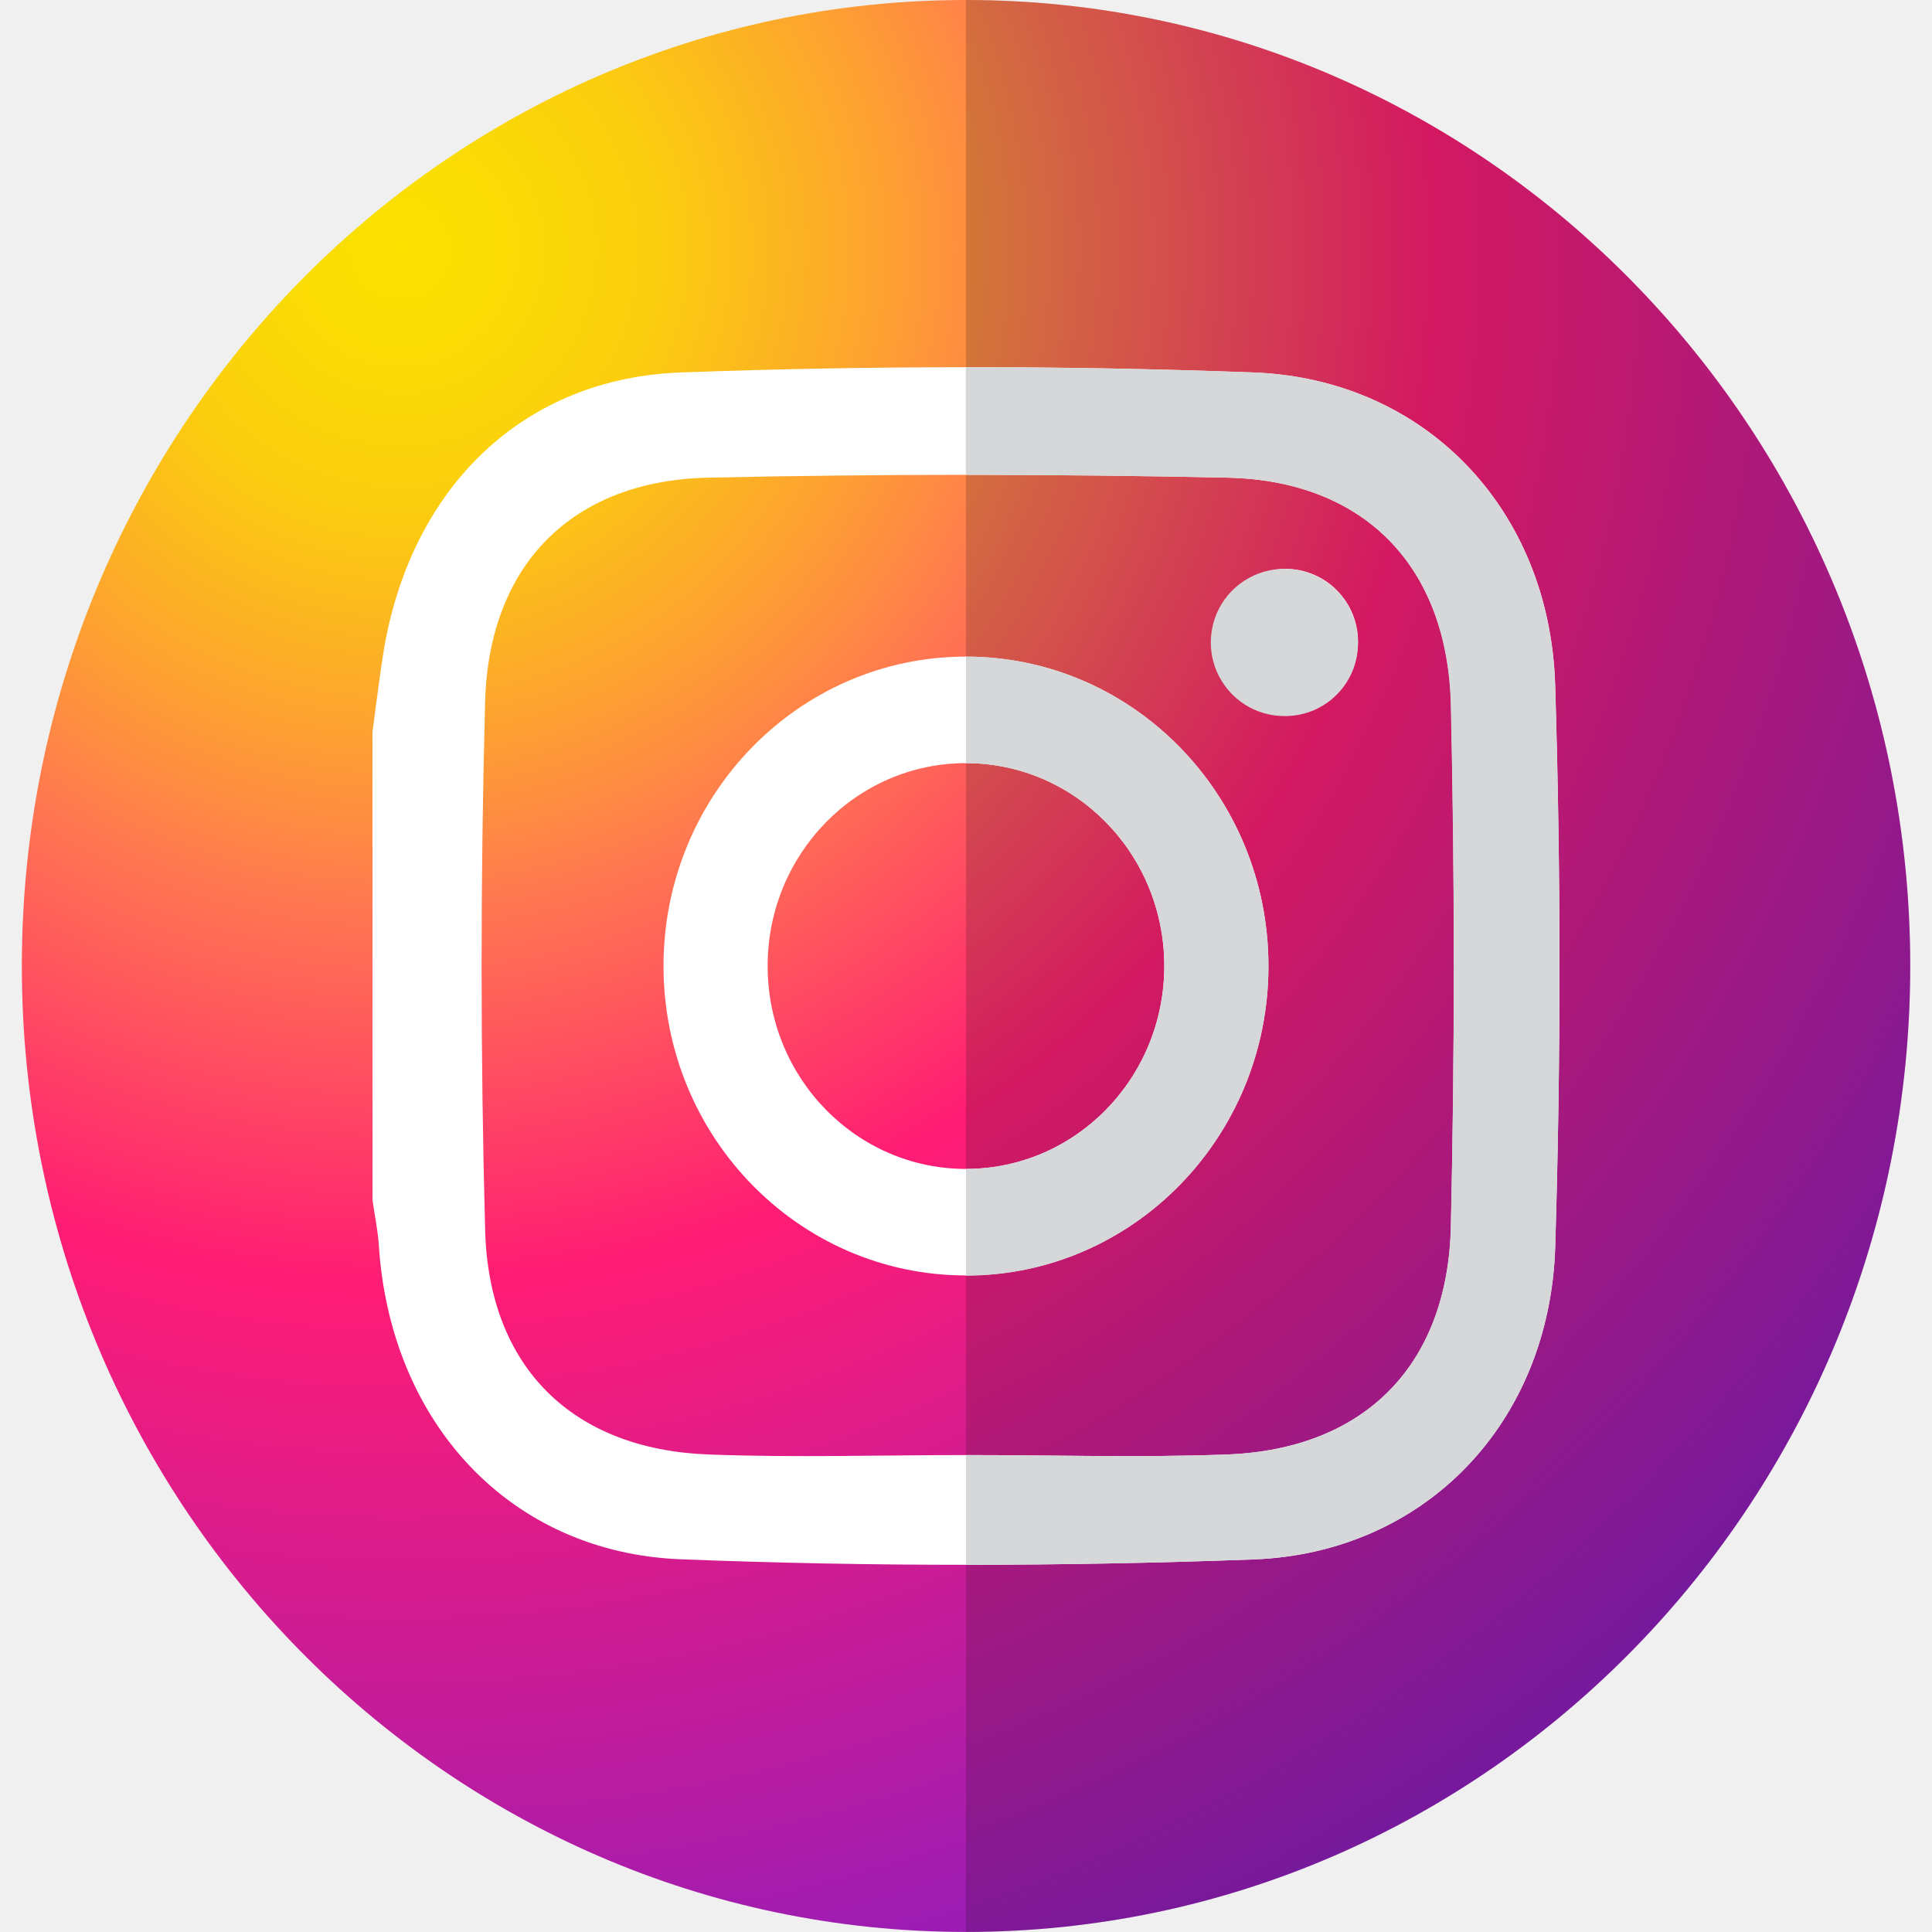
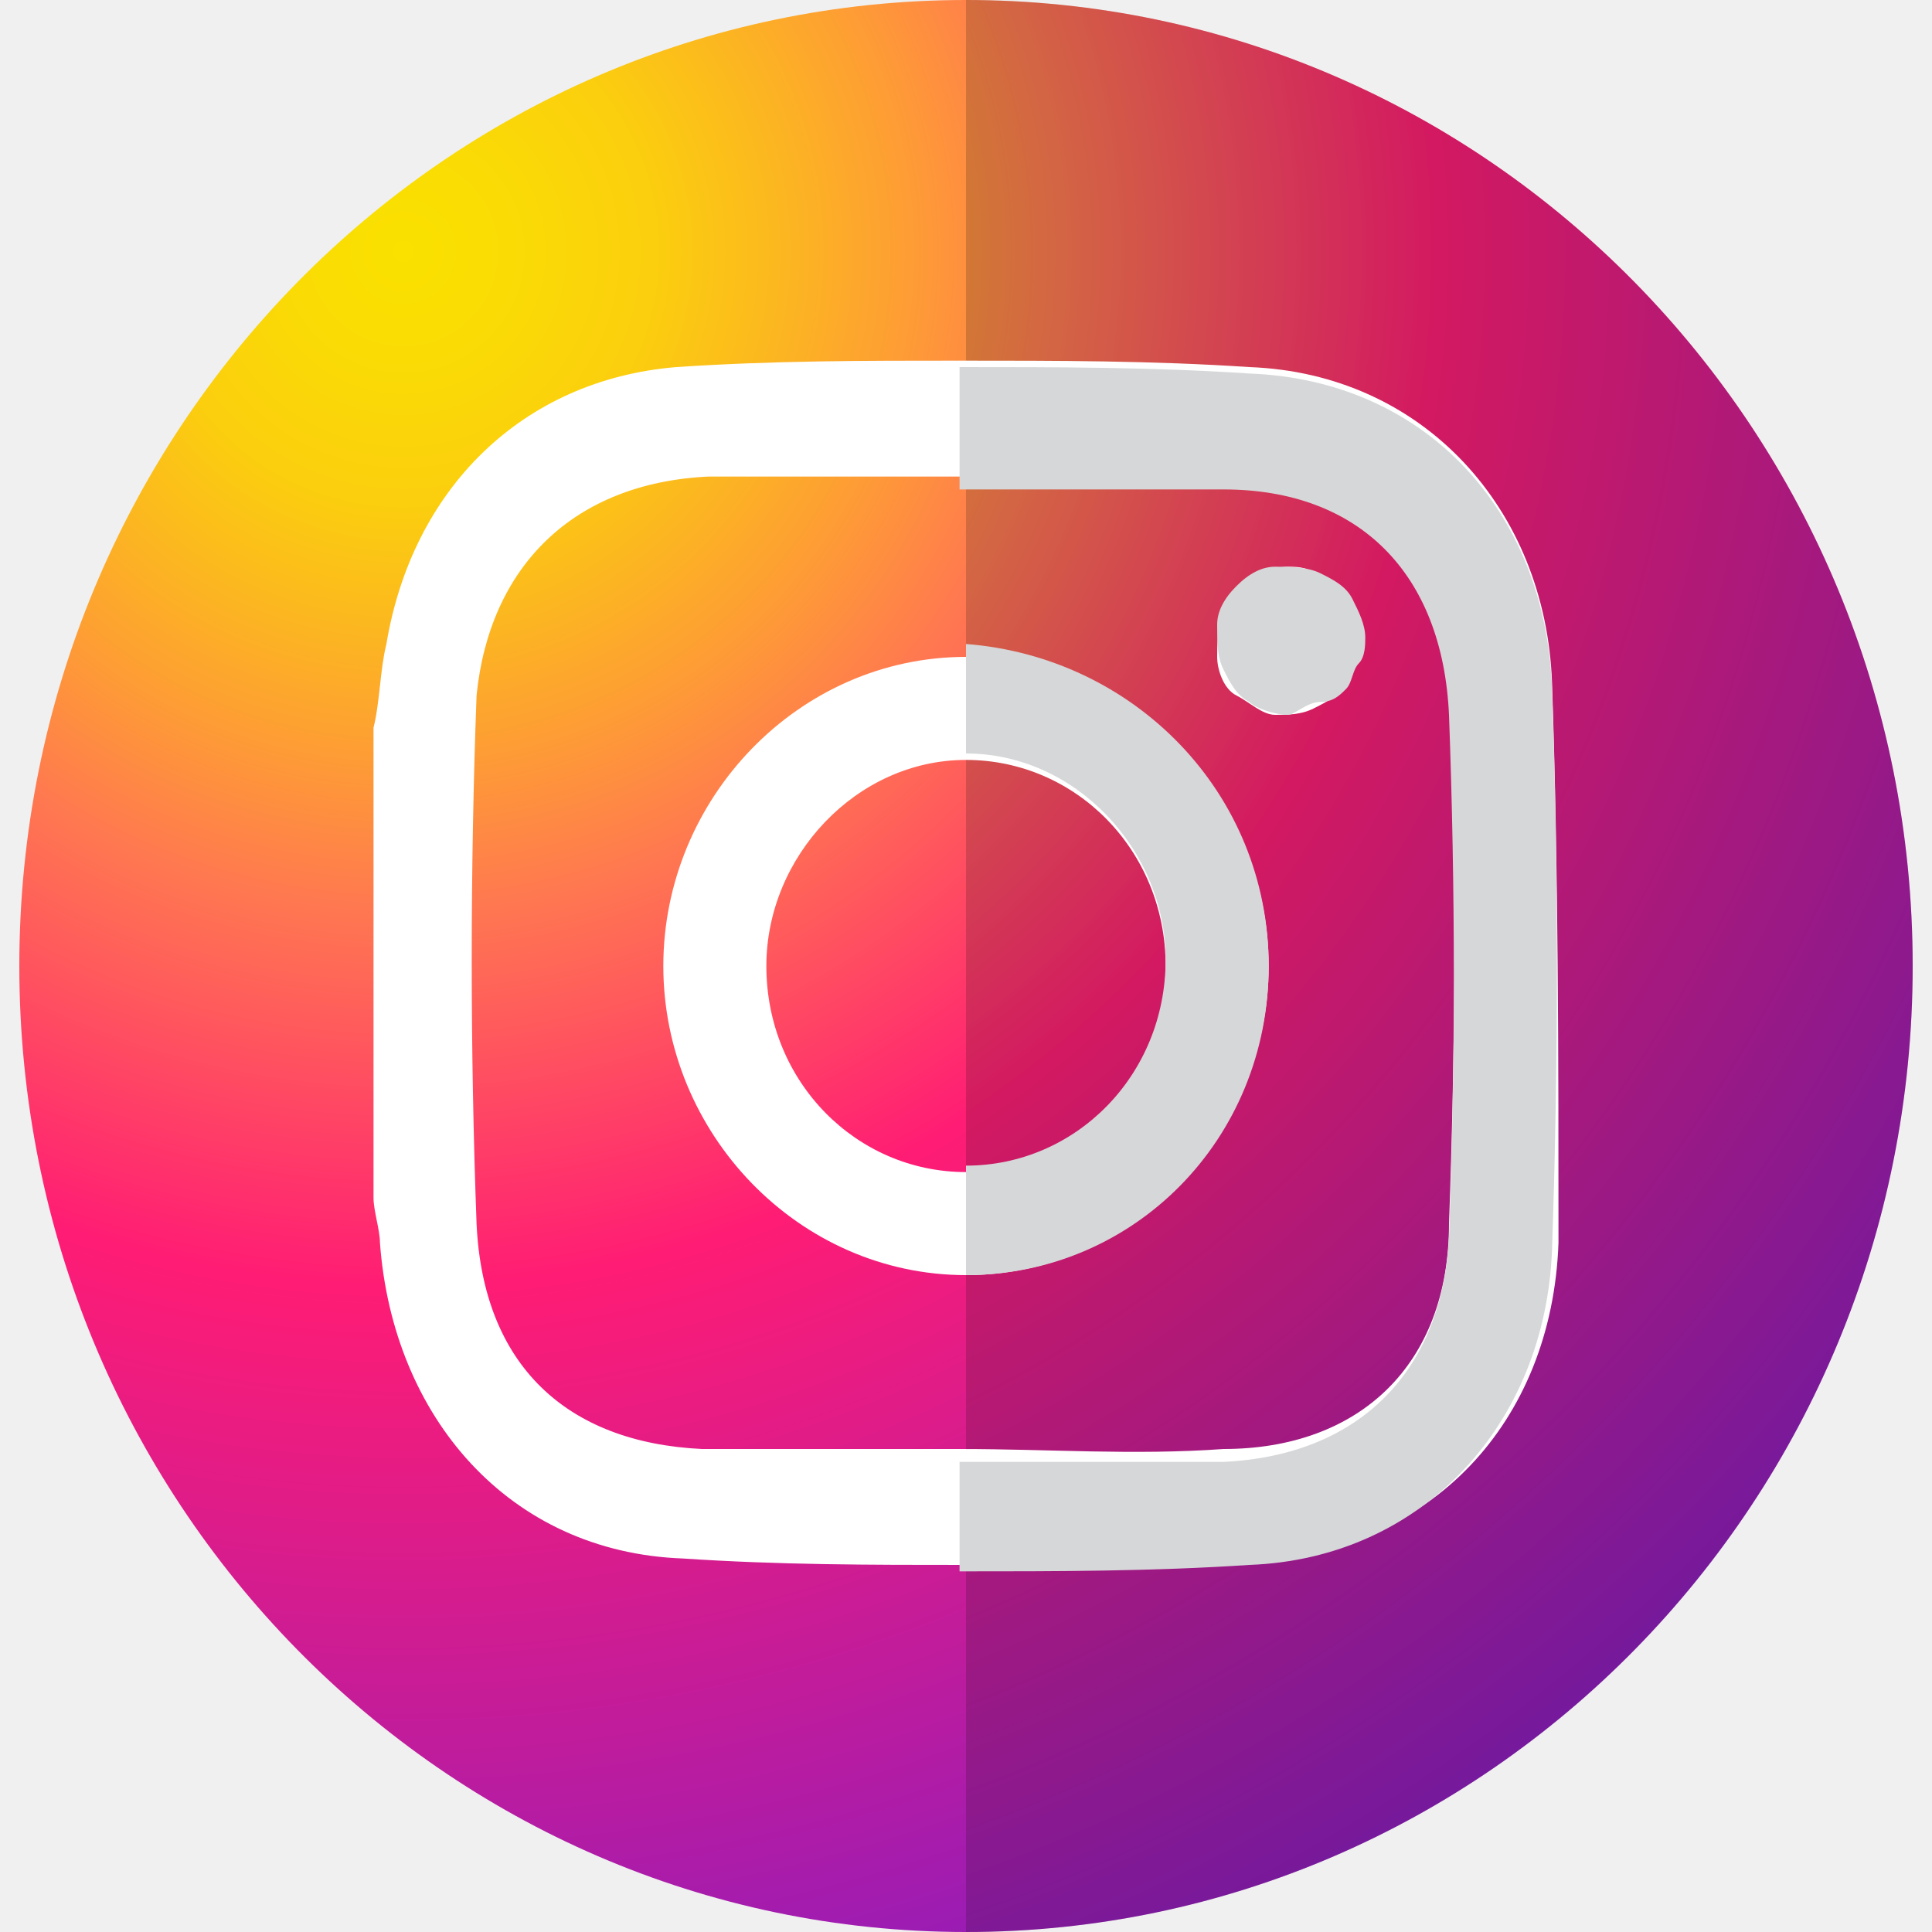
- <svg xmlns="http://www.w3.org/2000/svg" width="30" height="30" viewBox="0 0 30 30" fill="none">
-   <g clip-path="url(#clip0_280:489)">
-     <path d="M15 29.999C23.098 29.999 29.662 23.284 29.662 15C29.662 6.716 23.098 0 15 0C6.903 0 0.339 6.716 0.339 15C0.339 23.284 6.903 29.999 15 29.999Z" fill="url(#paint0_radial_280:489)" />
-     <path opacity="0.18" d="M29.662 15.003C29.662 23.287 23.097 30 15 30V0C23.097 0 29.662 6.716 29.662 15.003Z" fill="#0A0A0A" />
-     <path d="M24.149 10.639C24.065 7.905 22.13 5.881 19.458 5.783C17.974 5.728 16.488 5.701 15 5.702C13.527 5.702 12.054 5.729 10.582 5.783C8.126 5.869 6.41 7.557 5.969 10.038C5.896 10.479 5.845 10.92 5.784 11.361V18.636C5.818 18.872 5.868 19.106 5.883 19.343C6.062 22.082 7.909 24.111 10.582 24.213C12.052 24.27 13.525 24.299 15 24.298C16.486 24.298 17.972 24.27 19.458 24.215C22.131 24.117 24.065 22.092 24.149 19.358C24.238 16.455 24.238 13.549 24.149 10.639ZM22.53 19.047C22.48 21.211 21.178 22.502 19.06 22.585C17.709 22.636 16.355 22.594 15.002 22.594C13.667 22.594 12.331 22.636 10.998 22.585C8.897 22.505 7.59 21.239 7.533 19.098C7.46 16.366 7.46 13.633 7.533 10.899C7.59 8.759 8.897 7.462 10.998 7.417C12.332 7.388 13.666 7.374 15.002 7.373C16.356 7.373 17.709 7.388 19.062 7.417C21.179 7.463 22.482 8.786 22.532 10.951C22.591 13.649 22.59 16.347 22.53 19.047Z" fill="white" />
-     <path d="M14.999 10.196C12.406 10.196 10.303 12.347 10.303 15C10.303 17.654 12.406 19.805 14.999 19.805C17.593 19.805 19.696 17.654 19.696 15C19.696 12.347 17.593 10.196 14.999 10.196ZM14.999 18.151C13.298 18.151 11.92 16.741 11.92 15C11.92 13.26 13.298 11.85 14.999 11.85C16.701 11.85 18.079 13.26 18.079 15C18.079 16.741 16.701 18.151 14.999 18.151Z" fill="white" />
-     <path d="M21.087 9.976C21.082 10.196 21.012 10.409 20.886 10.589C20.761 10.77 20.584 10.909 20.38 10.99C20.175 11.07 19.951 11.089 19.736 11.043C19.521 10.997 19.325 10.888 19.171 10.731C19.017 10.574 18.913 10.375 18.872 10.159C18.831 9.943 18.855 9.719 18.94 9.517C19.025 9.314 19.169 9.141 19.352 9.019C19.535 8.898 19.75 8.833 19.97 8.833C20.118 8.834 20.265 8.865 20.401 8.923C20.538 8.982 20.662 9.066 20.765 9.173C20.869 9.279 20.951 9.404 21.006 9.542C21.061 9.68 21.089 9.827 21.087 9.976Z" fill="white" />
-     <path d="M19.697 15.003C19.697 17.657 17.593 19.808 15 19.808V18.151C16.701 18.151 18.079 16.741 18.079 15C18.079 13.26 16.701 11.85 15 11.85V10.196C17.593 10.196 19.697 12.347 19.697 15.003Z" fill="#D6D7D8" />
-     <path d="M19.97 11.119C19.743 11.124 19.52 11.062 19.328 10.939C19.137 10.817 18.986 10.64 18.896 10.432C18.805 10.223 18.779 9.993 18.82 9.769C18.861 9.546 18.967 9.34 19.126 9.177C19.285 9.015 19.489 8.903 19.711 8.857C19.933 8.811 20.165 8.832 20.375 8.917C20.585 9.003 20.766 9.149 20.892 9.338C21.019 9.526 21.087 9.748 21.087 9.976C21.089 10.124 21.061 10.271 21.006 10.409C20.951 10.547 20.869 10.672 20.765 10.778C20.662 10.885 20.538 10.969 20.402 11.028C20.265 11.086 20.119 11.117 19.97 11.119Z" fill="#D6D7D8" />
-     <path d="M24.15 19.358C24.066 22.092 22.131 24.117 19.459 24.215C17.974 24.27 16.488 24.297 15 24.298V22.594C16.353 22.594 17.707 22.636 19.058 22.585C21.176 22.504 22.478 21.211 22.528 19.047C22.589 16.351 22.589 13.652 22.528 10.95C22.478 8.786 21.175 7.463 19.058 7.417C17.706 7.388 16.352 7.374 14.998 7.373V5.702C16.485 5.702 17.97 5.729 19.456 5.783C22.128 5.881 24.064 7.905 24.148 10.639C24.237 13.544 24.238 16.45 24.15 19.358Z" fill="#D6D7D8" />
+ <svg xmlns="http://www.w3.org/2000/svg" xmlns:xlink="http://www.w3.org/1999/xlink" version="1.1" id="Слой_1" x="0px" y="0px" viewBox="0 0 30 30" enable-background="new 0 0 30 30" xml:space="preserve">
+   <g>
+     <defs>
+       <rect id="SVGID_1_" width="30" height="30" />
+     </defs>
+     <clipPath id="SVGID_2_">
+       <use xlink:href="#SVGID_1_" overflow="visible" />
+     </clipPath>
+     <g clip-path="url(#SVGID_2_)">
+       <radialGradient id="SVGID_3_" cx="-232.566" cy="264.731" r="1" gradientTransform="matrix(32.2856 0 0 -33.0194 7514.882 8745.054)" gradientUnits="userSpaceOnUse">
+         <stop offset="0" style="stop-color:#FAE100" />
+         <stop offset="5.000000e-02" style="stop-color:#FADC04" />
+         <stop offset="0.12" style="stop-color:#FBCE0E" />
+         <stop offset="0.18" style="stop-color:#FCB720" />
+         <stop offset="0.25" style="stop-color:#FE9838" />
+         <stop offset="0.31" style="stop-color:#FF7950" />
+         <stop offset="0.49" style="stop-color:#FF1C74" />
+         <stop offset="1" style="stop-color:#6C1CD1" />
+       </radialGradient>
+       <path fill="url(#SVGID_3_)" d="M15,30c8.1,0,14.7-6.7,14.7-15c0-8.3-6.6-15-14.7-15C6.9,0,0.3,6.7,0.3,15C0.3,23.3,6.9,30,15,30z" />
+       <path opacity="0.18" fill="#0A0A0A" enable-background="new    " d="M29.7,15c0,8.3-6.6,15-14.7,15V0C23.1,0,29.7,6.7,29.7,15z" />
+       <path fill="#FFFFFF" d="M24.1,10.6c-0.1-2.7-2-4.8-4.7-4.9c-1.5-0.1-3-0.1-4.5-0.1c-1.5,0-2.9,0-4.4,0.1C8.1,5.9,6.4,7.6,6,10    c-0.1,0.4-0.1,0.9-0.2,1.3v7.3c0,0.2,0.1,0.5,0.1,0.7c0.2,2.7,2,4.8,4.7,4.9c1.5,0.1,2.9,0.1,4.4,0.1c1.5,0,3,0,4.5-0.1    c2.7-0.1,4.6-2.1,4.7-4.9C24.2,16.5,24.2,13.5,24.1,10.6z M22.5,19c0,2.2-1.4,3.5-3.5,3.5c-1.4,0.1-2.7,0-4.1,0c-1.3,0-2.7,0-4,0    c-2.1-0.1-3.4-1.3-3.5-3.5c-0.1-2.7-0.1-5.5,0-8.2C7.6,8.8,8.9,7.5,11,7.4c1.3,0,2.7,0,4,0c1.4,0,2.7,0,4.1,0    c2.1,0,3.4,1.4,3.5,3.5C22.6,13.6,22.6,16.3,22.5,19z" />
+       <path fill="#FFFFFF" d="M15,10.2c-2.6,0-4.7,2.2-4.7,4.8s2.1,4.8,4.7,4.8c2.6,0,4.7-2.2,4.7-4.8S17.6,10.2,15,10.2z M15,18.2    c-1.7,0-3.1-1.4-3.1-3.2c0-1.7,1.4-3.2,3.1-3.2c1.7,0,3.1,1.4,3.1,3.2C18.1,16.7,16.7,18.2,15,18.2z" />
+       <path fill="#FFFFFF" d="M21.1,10c0,0.2-0.1,0.4-0.2,0.6c-0.1,0.2-0.3,0.3-0.5,0.4c-0.2,0.1-0.4,0.1-0.6,0.1    c-0.2,0-0.4-0.2-0.6-0.3s-0.3-0.4-0.3-0.6c0-0.2,0-0.4,0.1-0.6C19,9.3,19.2,9.1,19.4,9c0.2-0.1,0.4-0.2,0.6-0.2    c0.1,0,0.3,0,0.4,0.1s0.3,0.1,0.4,0.2C20.9,9.3,21,9.4,21,9.5C21.1,9.7,21.1,9.8,21.1,10z" />
+       <path fill="#D6D7D8" d="M19.7,15c0,2.7-2.1,4.8-4.7,4.8v-1.7c1.7,0,3.1-1.4,3.1-3.2c0-1.7-1.4-3.2-3.1-3.2v-1.7    C17.6,10.2,19.7,12.3,19.7,15z" />
+       <path fill="#D6D7D8" d="M20,11.1c-0.2,0-0.5-0.1-0.6-0.2c-0.2-0.1-0.3-0.3-0.4-0.5c-0.1-0.2-0.1-0.4-0.1-0.7    c0-0.2,0.1-0.4,0.3-0.6c0.2-0.2,0.4-0.3,0.6-0.3c0.2,0,0.5,0,0.7,0.1c0.2,0.1,0.4,0.2,0.5,0.4c0.1,0.2,0.2,0.4,0.2,0.6    c0,0.1,0,0.3-0.1,0.4c-0.1,0.1-0.1,0.3-0.2,0.4c-0.1,0.1-0.2,0.2-0.4,0.2S20.1,11.1,20,11.1z" />
+       <path fill="#D6D7D8" d="M24.1,19.4c-0.1,2.7-2,4.8-4.7,4.9c-1.5,0.1-3,0.1-4.5,0.1v-1.7c1.4,0,2.7,0,4.1,0    c2.1-0.1,3.4-1.4,3.5-3.5c0.1-2.7,0.1-5.4,0-8.1c-0.1-2.2-1.4-3.5-3.5-3.5c-1.4,0-2.7,0-4.1,0V5.7c1.5,0,3,0,4.5,0.1    c2.7,0.1,4.6,2.1,4.7,4.9C24.2,13.5,24.2,16.5,24.1,19.4z" />
+     </g>
  </g>
-   <defs>
-     <radialGradient id="paint0_radial_280:489" cx="0" cy="0" r="1" gradientUnits="userSpaceOnUse" gradientTransform="translate(6.33919 3.7763) scale(32.2856 33.0194)">
-       <stop stop-color="#FAE100" />
-       <stop offset="0.05" stop-color="#FADC04" />
-       <stop offset="0.12" stop-color="#FBCE0E" />
-       <stop offset="0.18" stop-color="#FCB720" />
-       <stop offset="0.25" stop-color="#FE9838" />
-       <stop offset="0.31" stop-color="#FF7950" />
-       <stop offset="0.49" stop-color="#FF1C74" />
-       <stop offset="1" stop-color="#6C1CD1" />
-     </radialGradient>
-     <clipPath id="clip0_280:489">
-       <rect width="30" height="30" fill="white" />
-     </clipPath>
-   </defs>
</svg>
